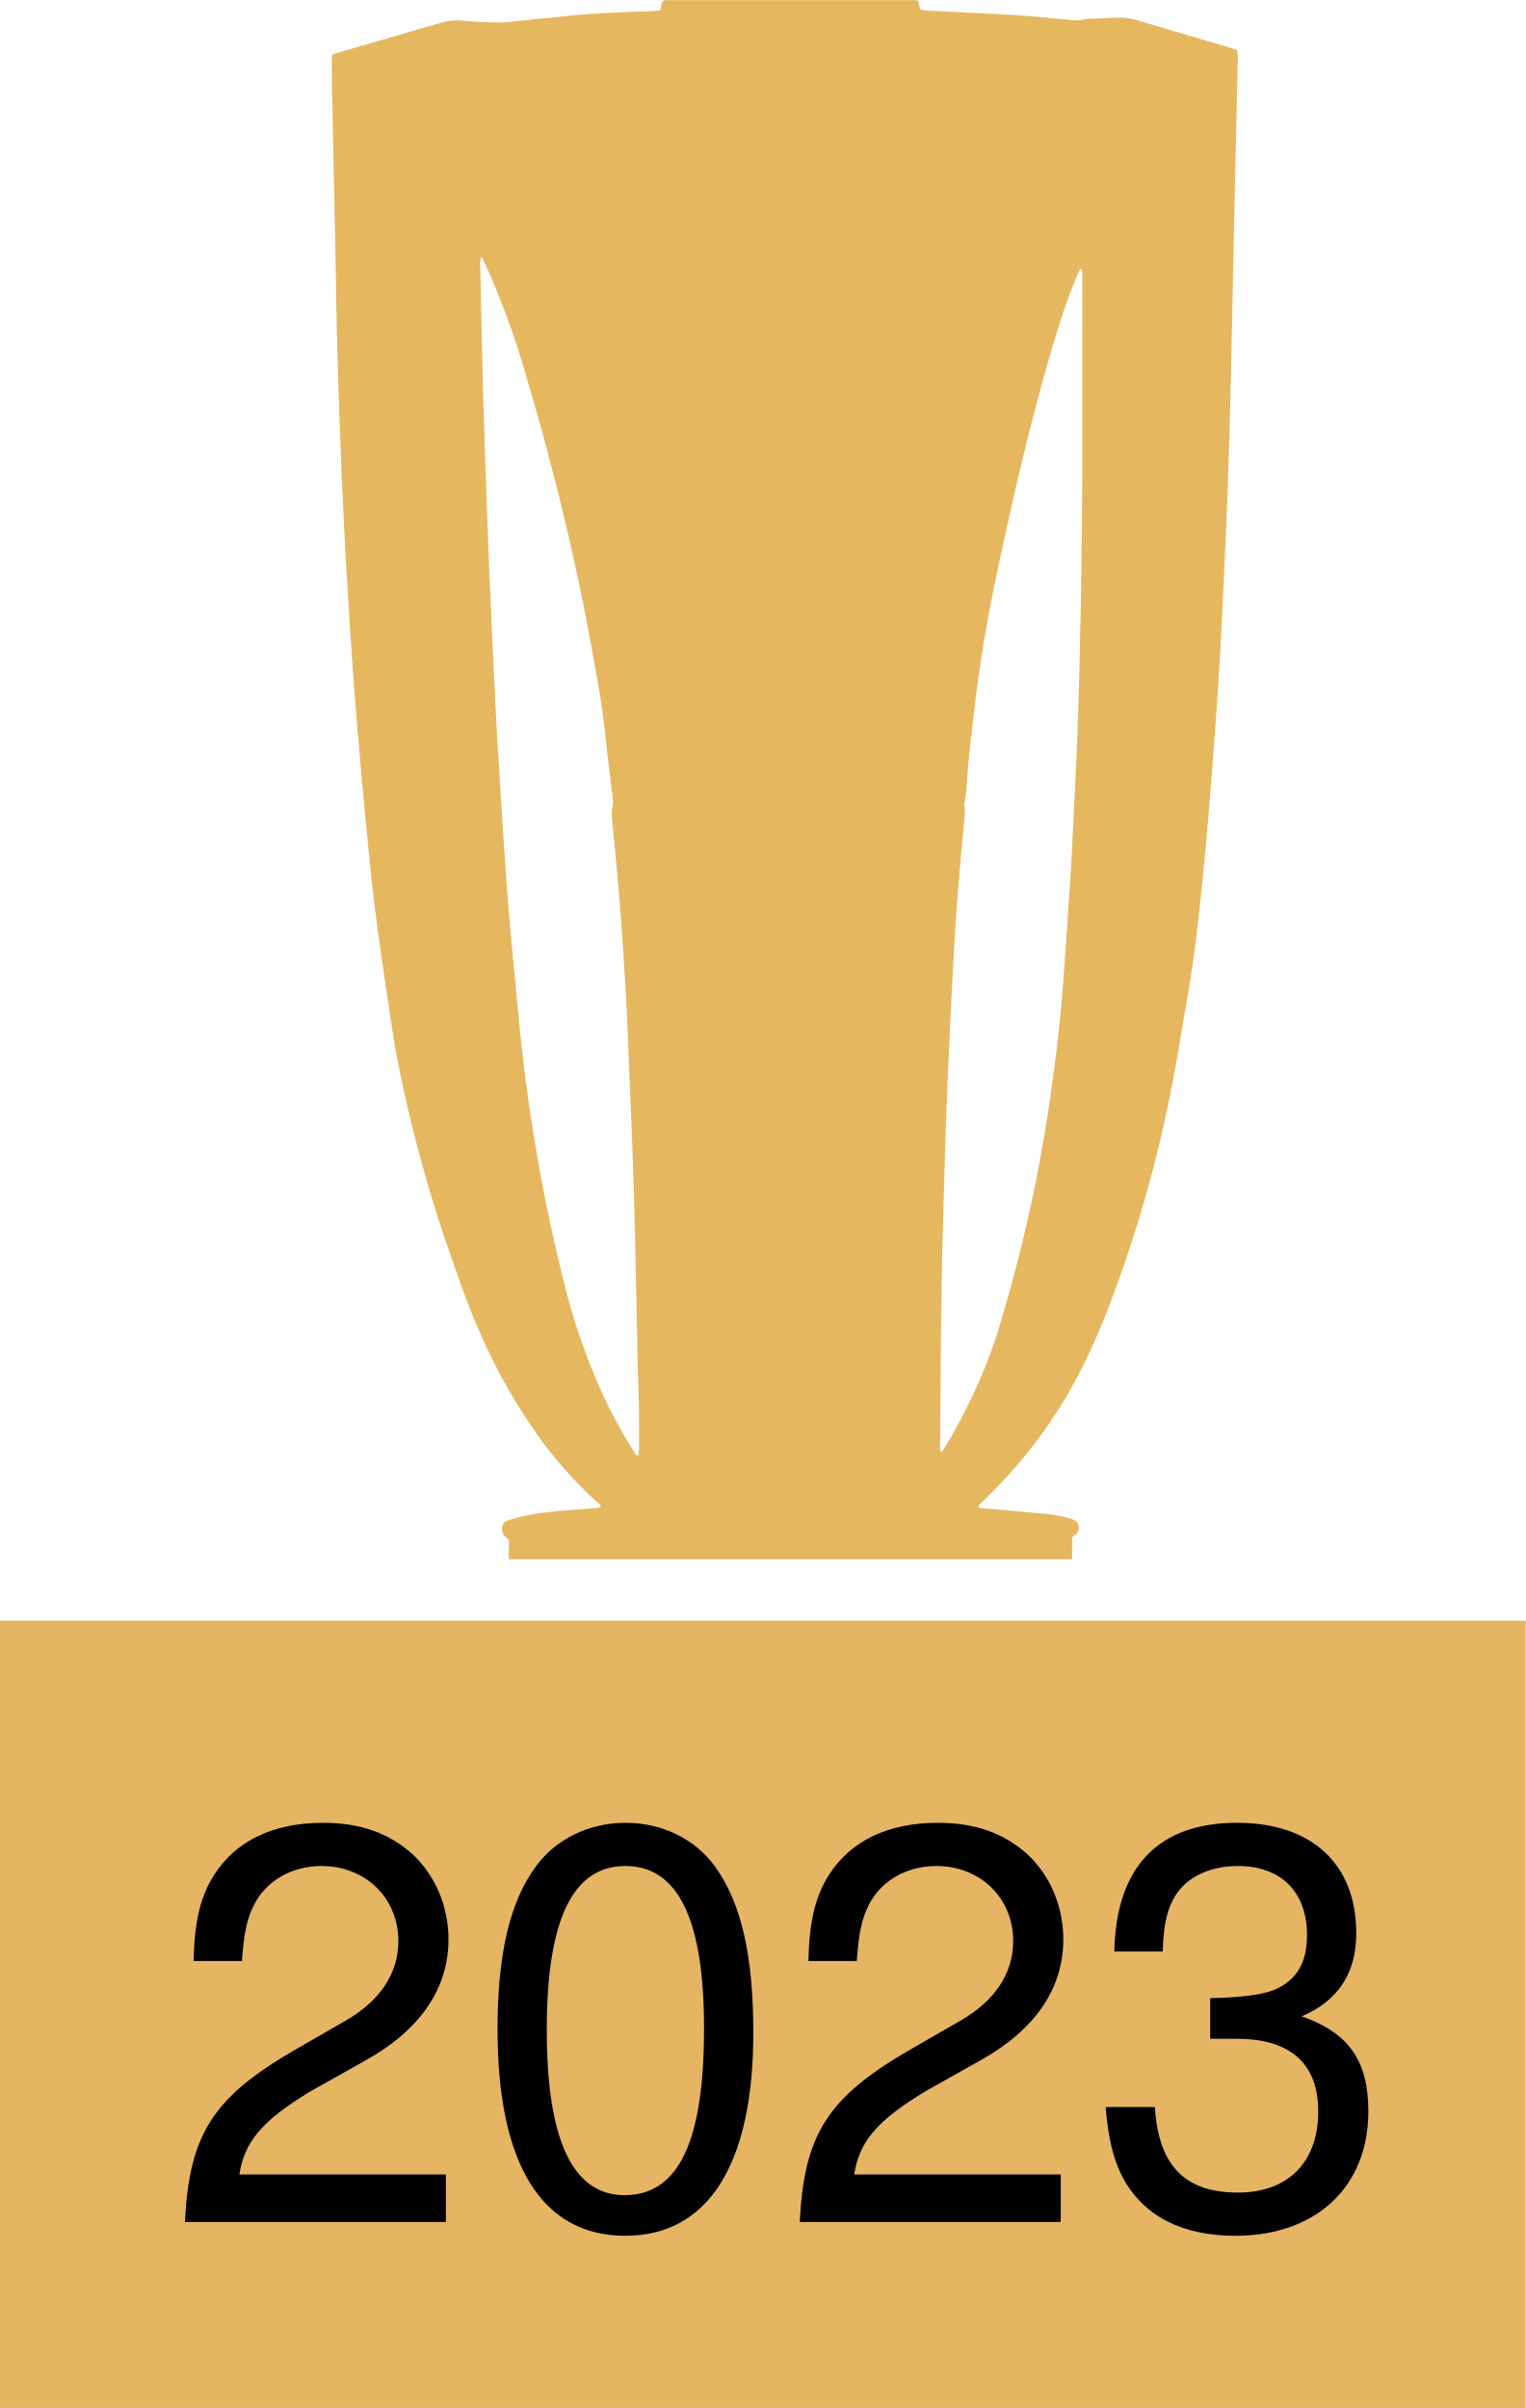
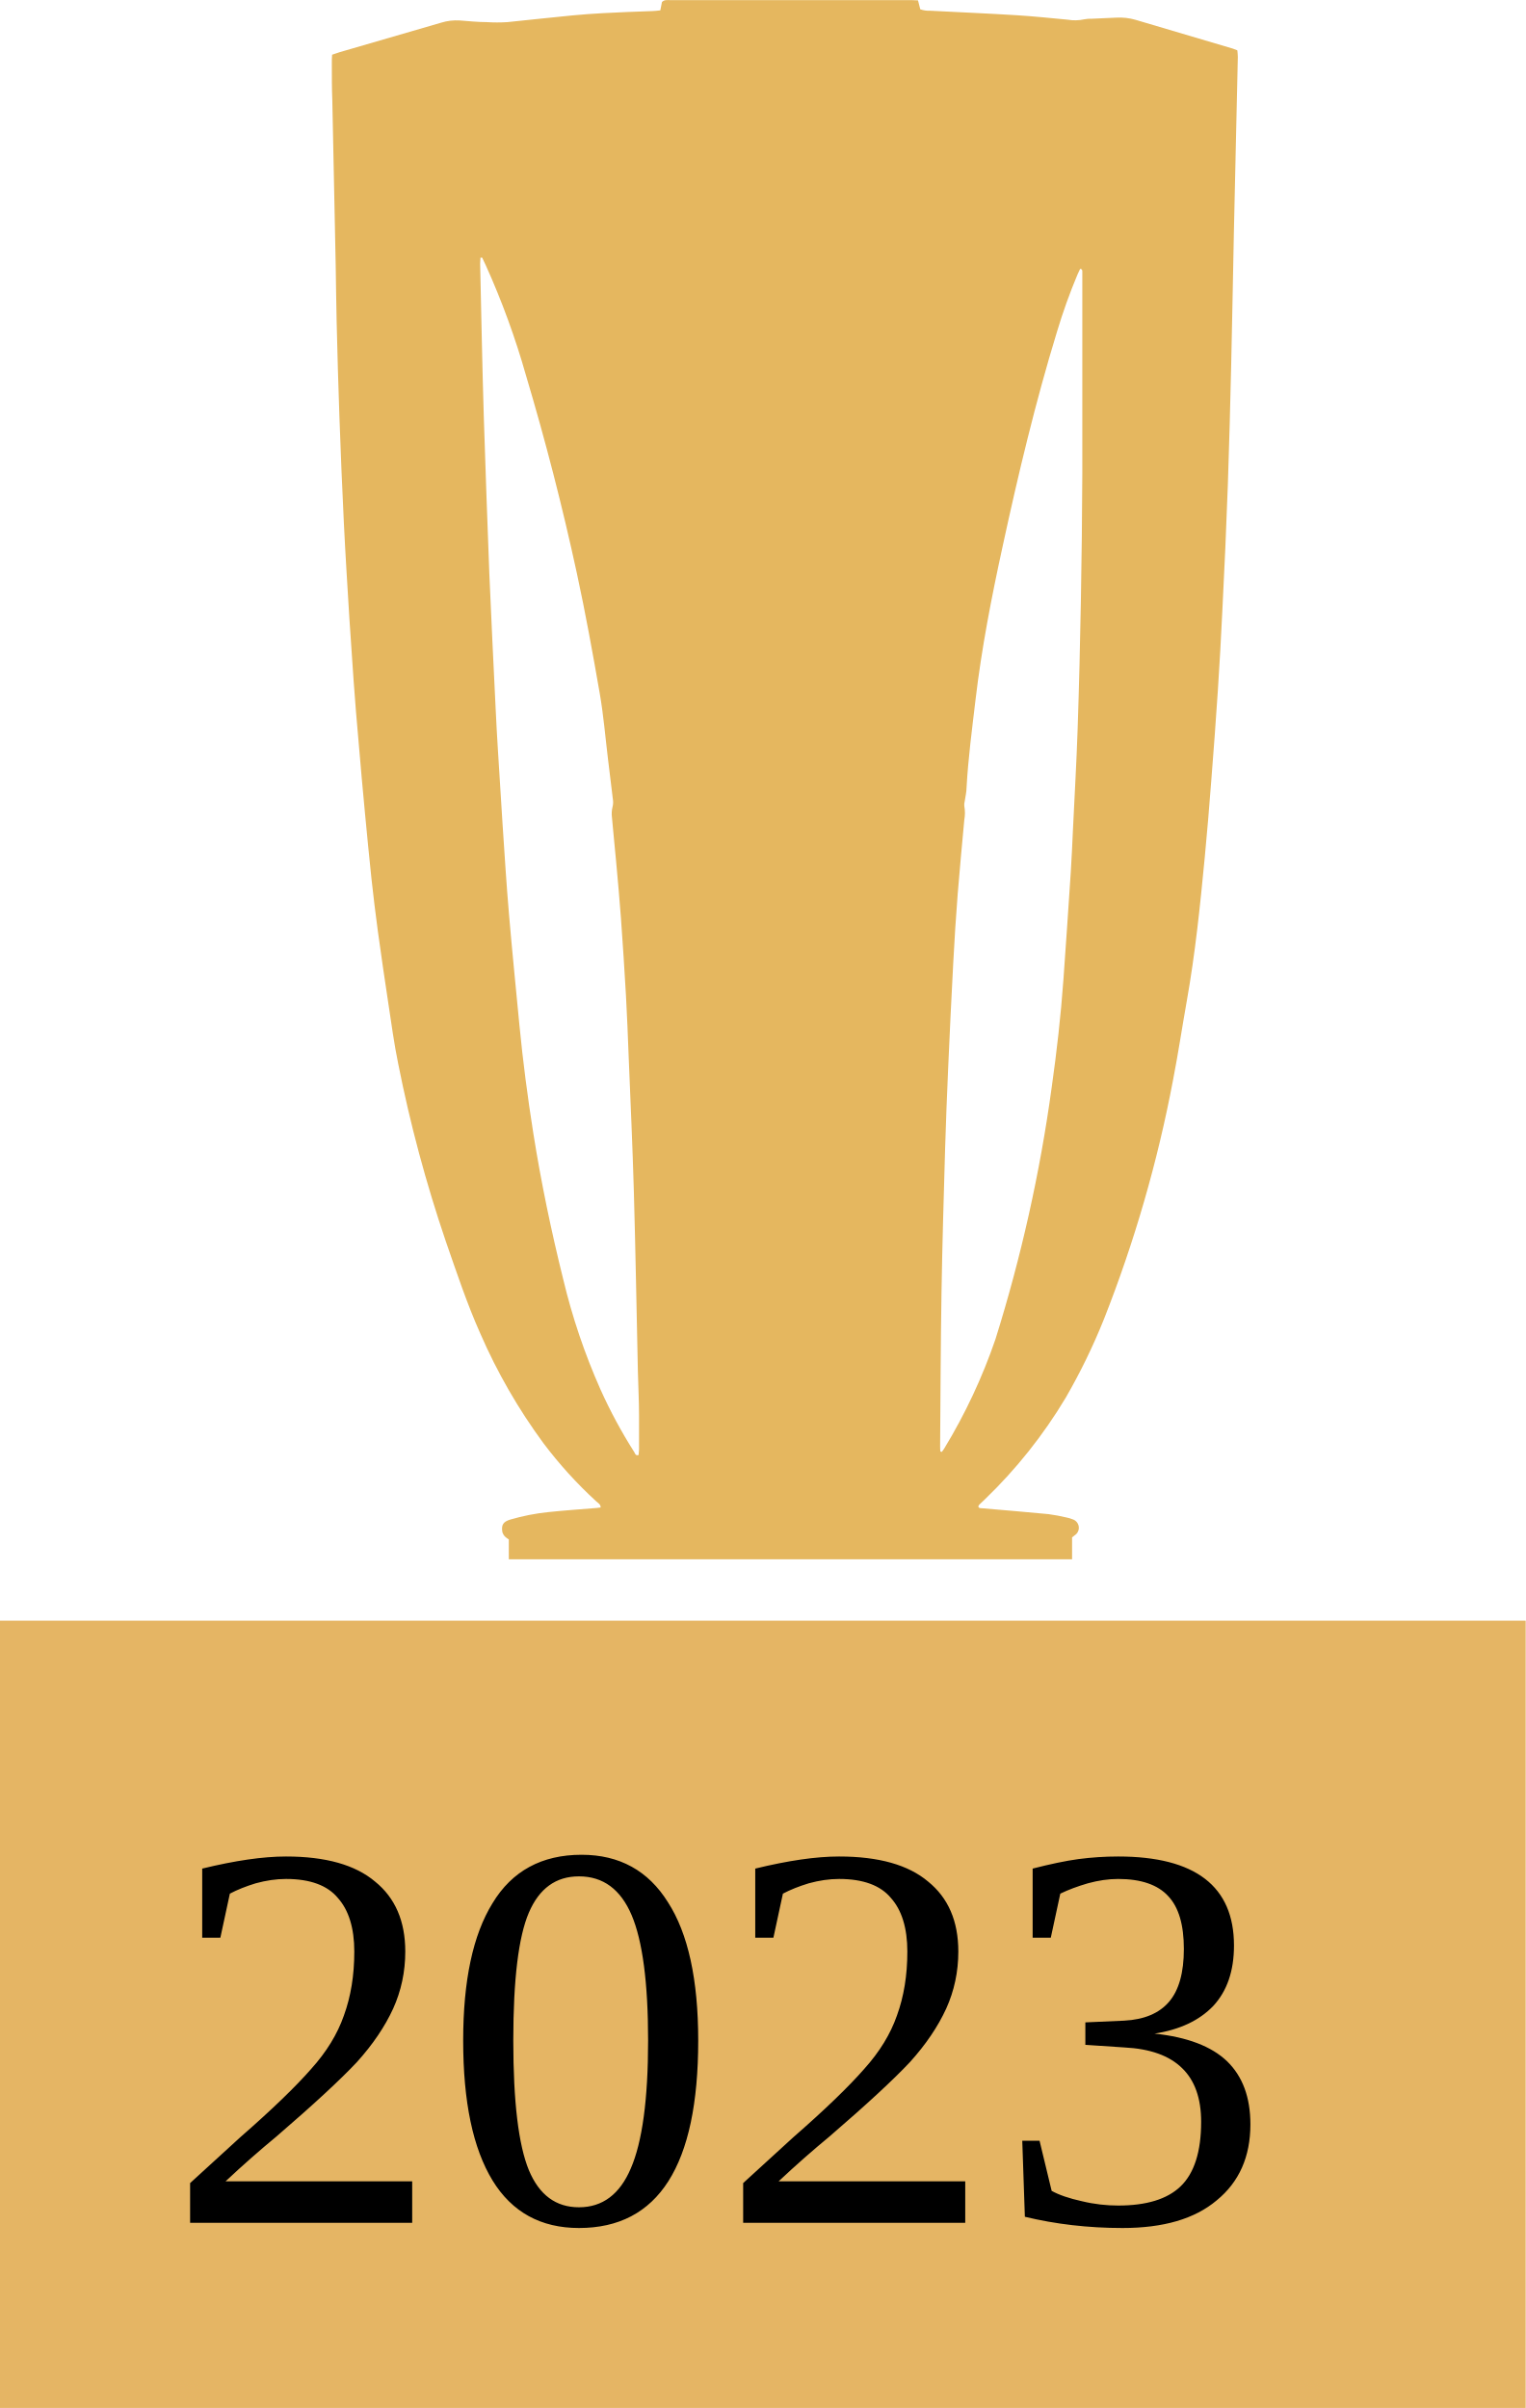
<svg xmlns="http://www.w3.org/2000/svg" width="27.587" height="43.549" viewBox="0 0 27.587 43.549">
  <defs>
    <clipPath id="clip-path">
      <rect id="Rectangle_258" data-name="Rectangle 258" width="16.386" height="28.2" fill="#e5b75f" />
    </clipPath>
  </defs>
  <g id="Group_891" data-name="Group 891" transform="translate(-799 -45.657)">
    <g id="Group_887" data-name="Group 887" transform="translate(805 45.657)">
      <g id="Group_883" data-name="Group 883" clip-path="url(#clip-path)">
        <path id="Path_137" data-name="Path 137" d="M0,.991C.053.974.095.958.137.945L1.977.41A.938.938,0,0,1,2.312.37C2.476.382,2.639.4,2.8.4A2.9,2.9,0,0,0,3.176.4C3.57.36,3.963.316,4.357.278c.18-.017.361-.03.542-.04C5.2.222,5.5.21,5.8.2c.045,0,.089-.008.14-.013L5.969.037c.043-.046.1-.034.146-.035l.747,0h3.531c.067,0,.134,0,.206.005l.041.161a.467.467,0,0,0,.178.026c.52.027,1.04.049,1.559.081.31.019.62.052.93.081a.777.777,0,0,0,.3-.007.573.573,0,0,1,.135-.01l.441-.02a1.04,1.04,0,0,1,.352.04l1.756.52c.026.008.052.019.082.031a1.156,1.156,0,0,1,.009.12q-.035,1.579-.071,3.158c-.017.8-.03,1.608-.049,2.411-.017.719-.035,1.438-.06,2.156-.027.764-.061,1.527-.1,2.29q-.034.721-.081,1.441c-.036.548-.077,1.1-.12,1.643-.036.463-.073.925-.118,1.387-.083.868-.172,1.734-.325,2.593-.084.473-.155.949-.247,1.421a23.818,23.818,0,0,1-1.251,4.33,11.081,11.081,0,0,1-.69,1.418,8.872,8.872,0,0,1-1.465,1.841c-.032.032-.065.063-.1.095a.118.118,0,0,0-.016.029c.009.038.041.031.067.034.4.035.8.067,1.2.106a3.3,3.3,0,0,1,.333.062.523.523,0,0,1,.1.03.161.161,0,0,1,.042.292c-.016.014-.034.027-.046.037v3.5a.445.445,0,0,0,.2.047,2.133,2.133,0,0,1,.3.069c.129.046.152.092.149.231a.481.481,0,0,0,0,.051.221.221,0,0,1-.116.227.118.118,0,0,0-.023.024c-.02.16-.009,3.606.014,3.814.038.009.081.021.123.03.083.017.168.028.249.051a.157.157,0,0,1,.129.174c0,.017,0,.034,0,.051a.282.282,0,0,1-.128.293c-.009.006-.013.018-.029.04,0,.032,0,.077,0,.122q.027,2.012.054,4.025c0,.04,0,.079,0,.119a.223.223,0,0,0,.079.193.341.341,0,0,1,.058.364.235.235,0,0,1-.109.1,1.921,1.921,0,0,1-.551.214c-.574.126-1.151.245-1.732.331-.3.044-.595.075-.892.112-.213.026-.426.055-.64.078a18.022,18.022,0,0,1-2.048.135c-.43,0-.86.005-1.29-.01-.384-.013-.768-.047-1.151-.079-.259-.021-.517-.057-.776-.083a16.835,16.835,0,0,1-1.676-.261c-.277-.057-.553-.118-.827-.186a4.5,4.5,0,0,1-.434-.146.886.886,0,0,1-.167-.083A.306.306,0,0,1,2.013,41a.172.172,0,0,1,.044-.089.2.2,0,0,0,.053-.17c0-.43,0-.861,0-1.291q0-1.444-.011-2.887c0-.023,0-.045,0-.068a.209.209,0,0,0-.058-.17.265.265,0,0,1-.051-.255.235.235,0,0,1,.156-.187c.1-.032.207-.054.311-.078.037-.009.076-.011.122-.018,0-.052.009-.1.009-.14q0-1.8,0-3.6a.3.3,0,0,0-.063-.2.349.349,0,0,1-.019-.341c.015-.049.068-.072.118-.09a1.954,1.954,0,0,1,.429-.1l.142-.016a.453.453,0,0,0,.022-.1c0-.141,0-.283,0-.425Q3.2,29.406,3.2,28.03c0-.062,0-.124,0-.189a.383.383,0,0,1-.069-.052.194.194,0,0,1-.048-.084c-.021-.129.017-.186.146-.224a3.844,3.844,0,0,1,.681-.134c.292-.031.586-.051.879-.075l.072-.009c0-.058-.046-.08-.077-.108A7.726,7.726,0,0,1,3.826,26.1a10.206,10.206,0,0,1-1.141-1.982c-.242-.543-.429-1.107-.624-1.668A25.125,25.125,0,0,1,1.2,19.237c-.074-.36-.123-.725-.178-1.089q-.1-.654-.19-1.31c-.043-.314-.08-.629-.115-.944Q.655,15.3.6,14.713c-.041-.428-.079-.857-.115-1.285Q.434,12.87.394,12.311T.318,11.193c-.035-.576-.072-1.152-.1-1.729Q.171,8.5.137,7.529C.117,6.958.1,6.387.087,5.815.078,5.475.077,5.136.07,4.8Q.04,3.31.009,1.825C0,1.6,0,1.372,0,1.145c0-.05,0-.1.005-.154M2.719,4.659l-.031,0c0,.038-.007.076-.006.113.021.923.038,1.845.066,2.768.029.945.065,1.89.1,2.834.034.82.076,1.64.115,2.46q.017.365.04.729c.027.452.055.9.085,1.356.036.536.069,1.073.115,1.609.057.671.125,1.341.189,2.012.063.654.148,1.3.251,1.953.141.889.324,1.77.541,2.643a11.436,11.436,0,0,0,.673,1.991,8.9,8.9,0,0,0,.612,1.135c.015.023.02.07.078.052,0-.03.008-.063.008-.1,0-.2,0-.408,0-.611,0-.266-.015-.532-.021-.8-.024-1.087-.042-2.174-.073-3.26-.023-.815-.061-1.629-.094-2.444-.014-.362-.028-.724-.048-1.086q-.04-.7-.091-1.406c-.025-.344-.057-.688-.088-1.032-.024-.265-.052-.529-.075-.794a.5.5,0,0,1,.01-.184.341.341,0,0,0,.006-.149c-.03-.241-.059-.483-.088-.725-.048-.393-.08-.789-.148-1.179-.127-.73-.259-1.46-.416-2.184q-.39-1.8-.917-3.566a14.352,14.352,0,0,0-.726-1.991l-.072-.153m8.287,21.6.029.008c.016-.022.033-.043.046-.066A10.141,10.141,0,0,0,12,24.218a27.918,27.918,0,0,0,1.016-4.55c.092-.65.166-1.3.213-1.958s.09-1.287.132-1.931c.017-.26.028-.52.04-.78.029-.611.065-1.221.085-1.832.026-.764.044-1.528.058-2.292s.023-1.54.026-2.31c0-1.194,0-2.389,0-3.584a.549.549,0,0,0,0-.068c0-.02,0-.047-.039-.051-.015.031-.032.065-.047.1A10.4,10.4,0,0,0,13.112,6c-.391,1.278-.7,2.577-.983,3.882-.2.918-.38,1.84-.49,2.774-.062.528-.133,1.056-.162,1.587,0,.084-.023.168-.034.252a.219.219,0,0,0-.007.081.7.7,0,0,1,0,.253c-.04.445-.084.89-.119,1.336-.033.418-.059.836-.081,1.254q-.05.941-.091,1.883c-.022.492-.041.984-.056,1.476-.025.866-.051,1.732-.065,2.6-.015.923-.018,1.845-.025,2.768,0,.039,0,.077.006.116" transform="translate(0 0)" fill="#e5b75f" />
      </g>
    </g>
    <rect id="Rectangle_64" data-name="Rectangle 64" width="27.587" height="14.238" transform="translate(799 74.967)" fill="#e5b564" />
-     <text id="_2023" data-name="2023" transform="translate(802 85.857)" font-size="10" font-family="Helvetica">
+     <text id="_2023" data-name="2023" transform="translate(802 85.857)" font-size="10" font-family="" font-weight="500">
      <tspan x="0" y="0">2023</tspan>
    </text>
  </g>
</svg>
